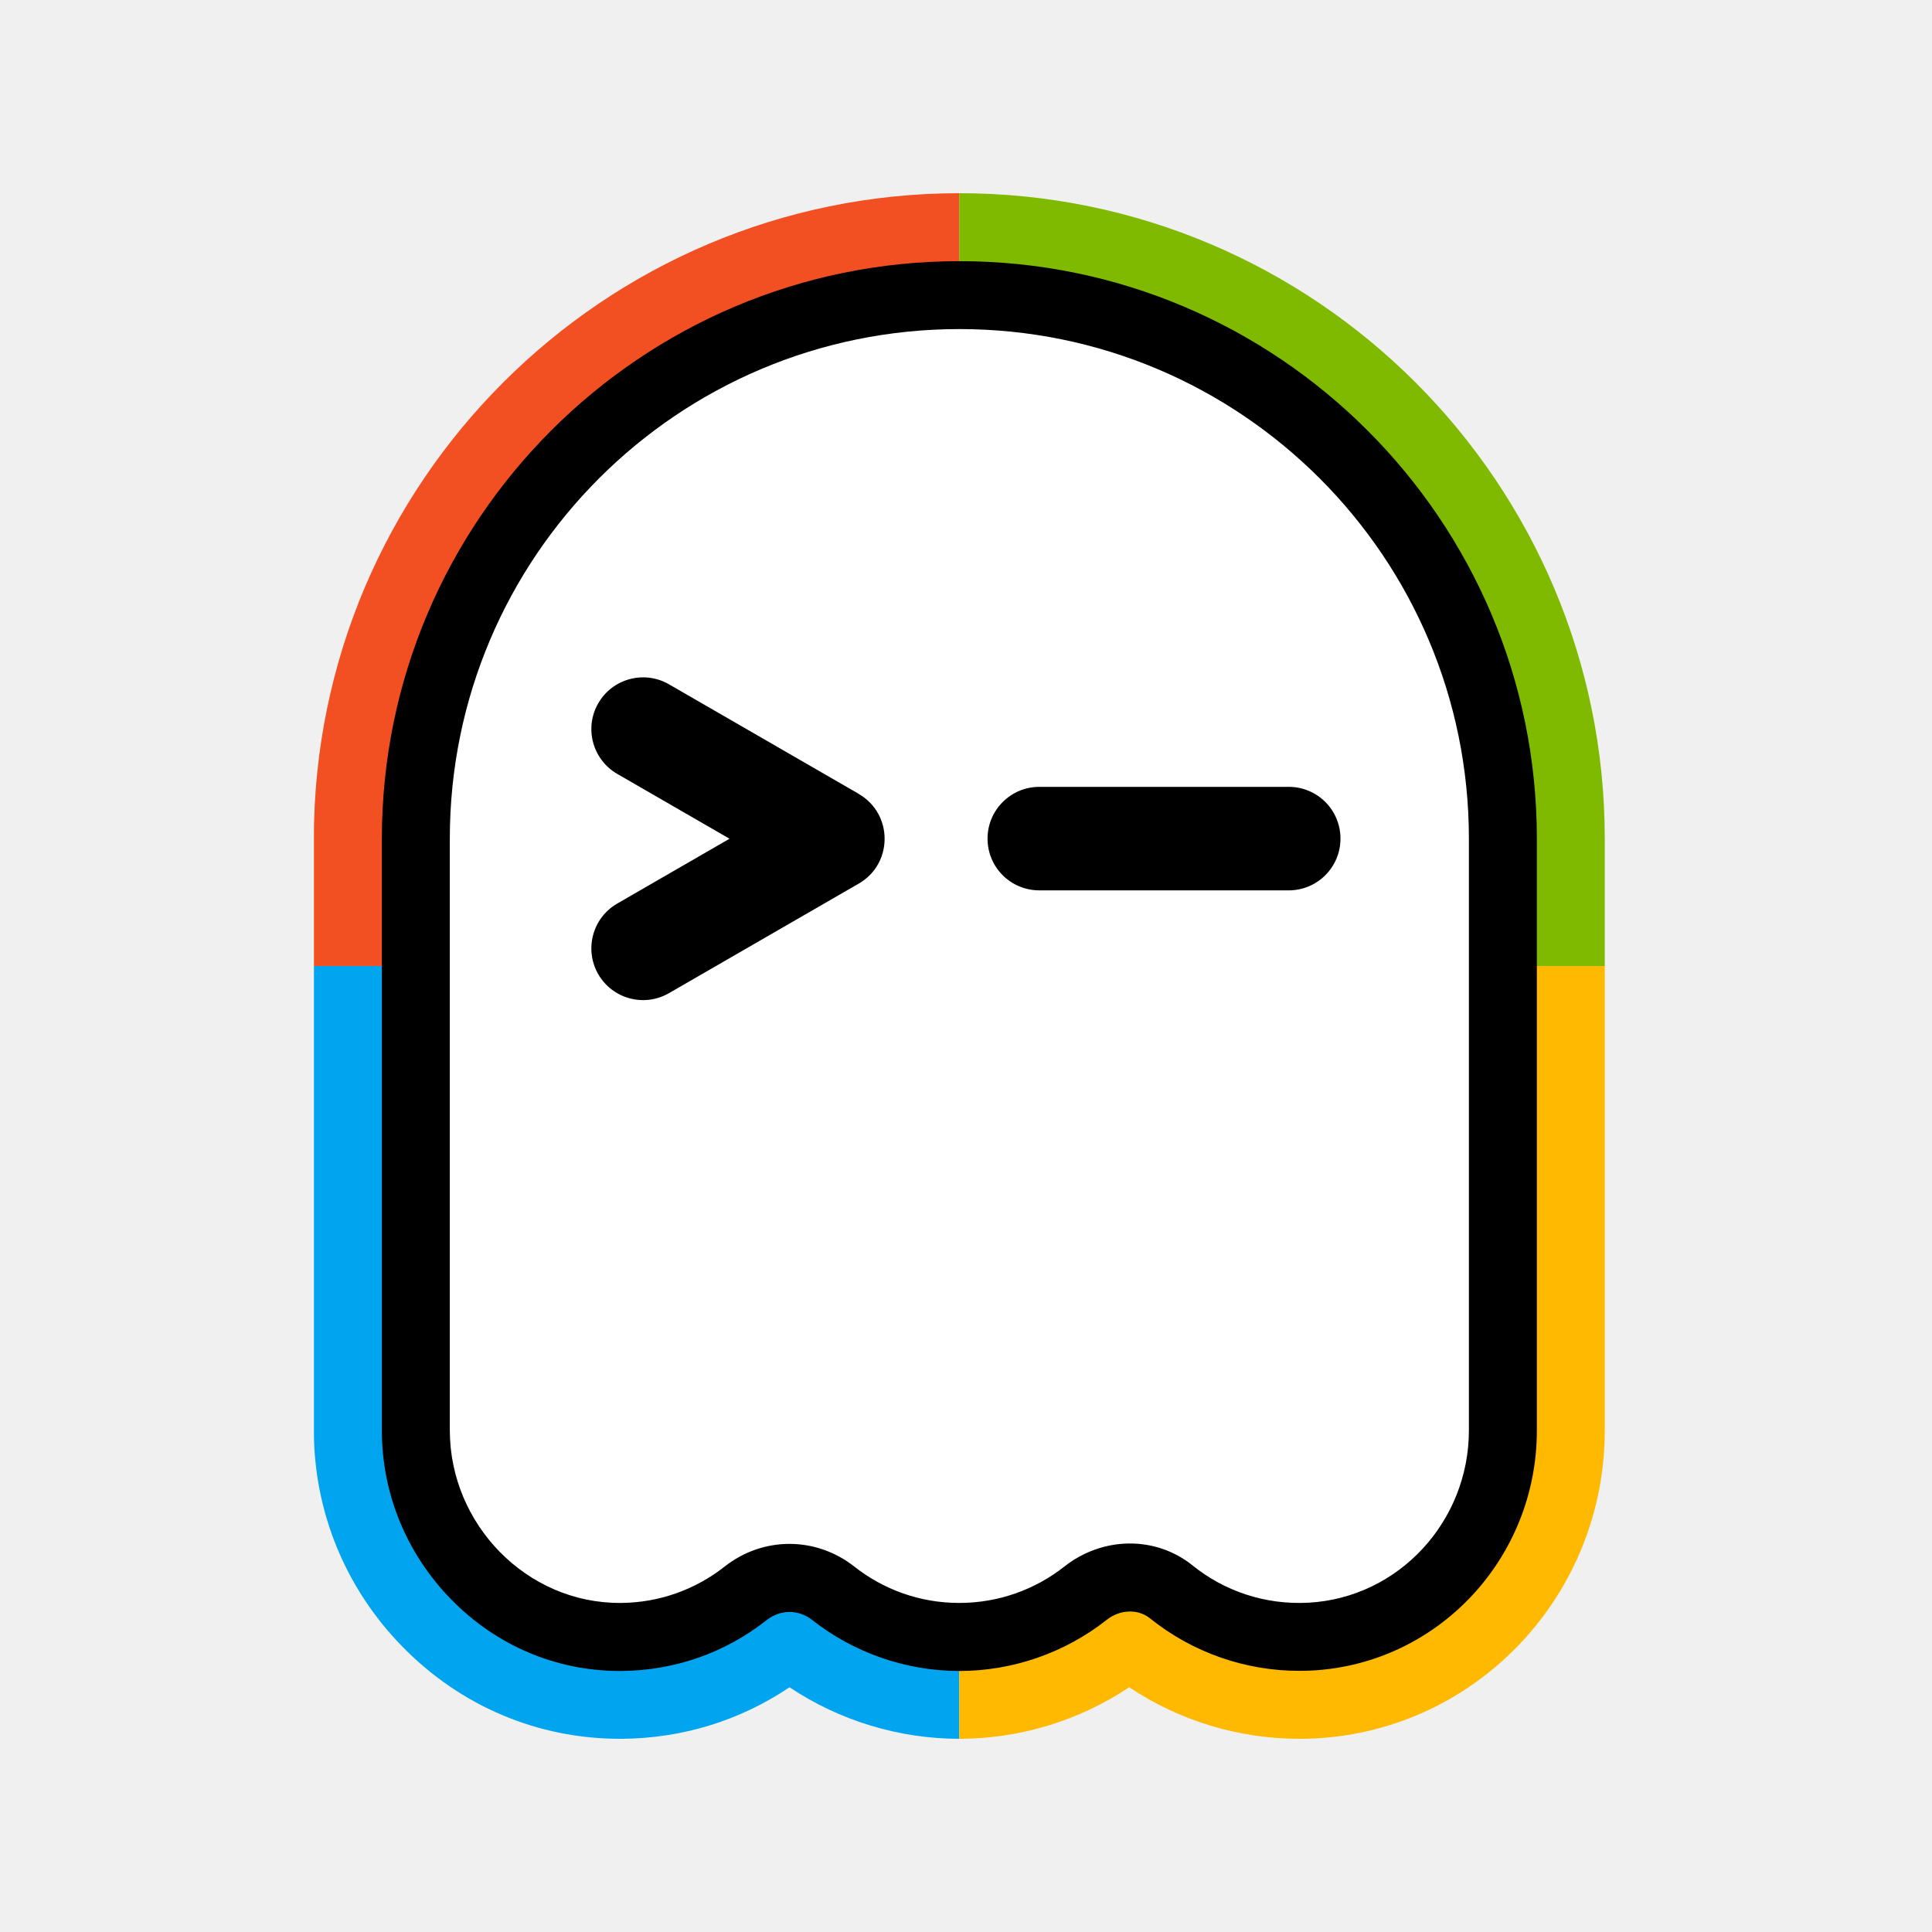
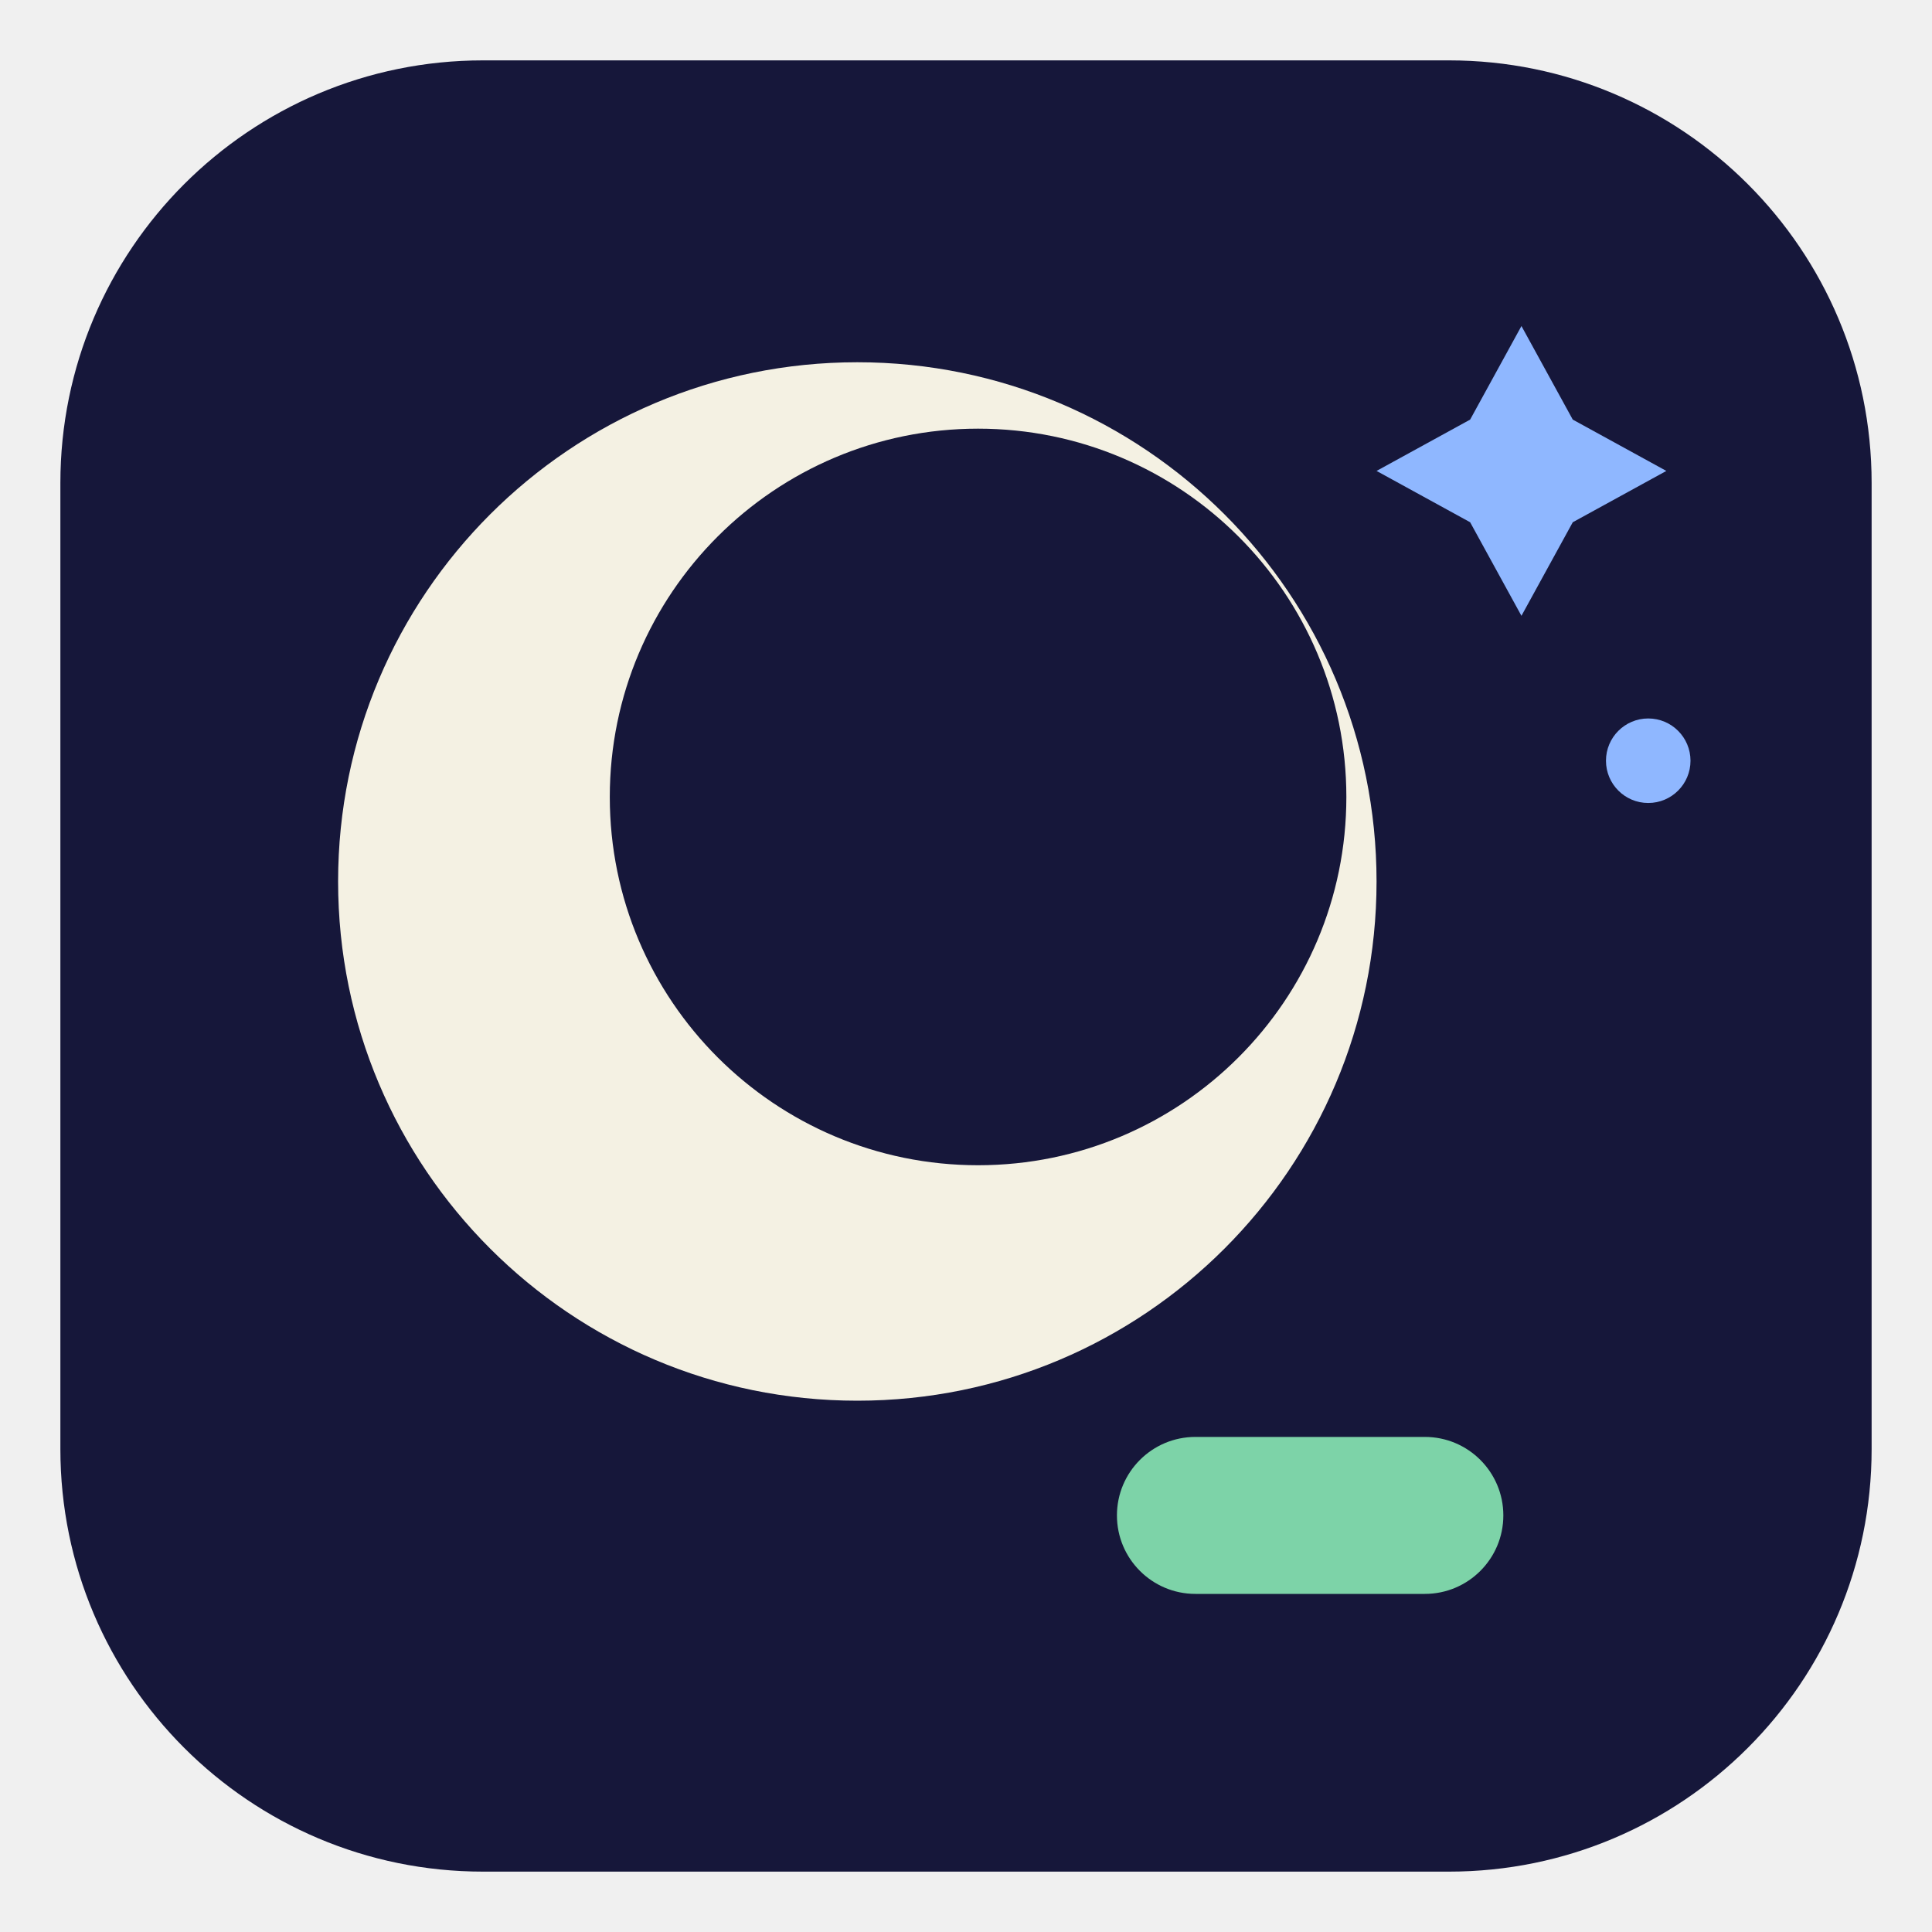
- <svg xmlns="http://www.w3.org/2000/svg" width="64" height="64" viewBox="-5 -4 37 40" fill="none">
-   <defs>
-     <clipPath id="clip_favicon_flag">
-       <rect width="27" height="32" fill="white" />
-     </clipPath>
-     <clipPath id="favicon_tl">
-       <rect x="0" y="0" width="13.36" height="16" />
-     </clipPath>
-     <clipPath id="favicon_tr">
-       <rect x="13.36" y="0" width="13.64" height="16" />
-     </clipPath>
-     <clipPath id="favicon_bl">
-       <rect x="0" y="16" width="13.36" height="16" />
-     </clipPath>
-     <clipPath id="favicon_br">
-       <rect x="13.36" y="16" width="13.64" height="16" />
-     </clipPath>
-   </defs>
-   <g clip-path="url(#clip_favicon_flag)">
-     <path d="M20.395 32C19.144 32 17.915 31.625 16.879 30.933C15.843 31.625 14.612 32 13.363 32C12.113 32 10.882 31.625 9.846 30.933C8.817 31.625 7.626 31.991 6.372 32H6.334C4.632 32 3.036 31.323 1.833 30.094C0.649 28.884 -0.002 27.293 -0.002 25.612V13.363C-9.70841e-05 5.994 5.994 0 13.363 0C20.731 0 26.725 5.994 26.725 13.363V25.616C26.725 29.009 24.099 31.808 20.747 31.991C20.63 31.998 20.513 32 20.395 32Z" fill="#F25022" clip-path="url(#favicon_tl)" />
-     <path d="M20.395 32C19.144 32 17.915 31.625 16.879 30.933C15.843 31.625 14.612 32 13.363 32C12.113 32 10.882 31.625 9.846 30.933C8.817 31.625 7.626 31.991 6.372 32H6.334C4.632 32 3.036 31.323 1.833 30.094C0.649 28.884 -0.002 27.293 -0.002 25.612V13.363C-9.70841e-05 5.994 5.994 0 13.363 0C20.731 0 26.725 5.994 26.725 13.363V25.616C26.725 29.009 24.099 31.808 20.747 31.991C20.63 31.998 20.513 32 20.395 32Z" fill="#7FBA00" clip-path="url(#favicon_tr)" />
-     <path d="M20.395 32C19.144 32 17.915 31.625 16.879 30.933C15.843 31.625 14.612 32 13.363 32C12.113 32 10.882 31.625 9.846 30.933C8.817 31.625 7.626 31.991 6.372 32H6.334C4.632 32 3.036 31.323 1.833 30.094C0.649 28.884 -0.002 27.293 -0.002 25.612V13.363C-9.70841e-05 5.994 5.994 0 13.363 0C20.731 0 26.725 5.994 26.725 13.363V25.616C26.725 29.009 24.099 31.808 20.747 31.991C20.63 31.998 20.513 32 20.395 32Z" fill="#00A4EF" clip-path="url(#favicon_bl)" />
-     <path d="M20.395 32C19.144 32 17.915 31.625 16.879 30.933C15.843 31.625 14.612 32 13.363 32C12.113 32 10.882 31.625 9.846 30.933C8.817 31.625 7.626 31.991 6.372 32H6.334C4.632 32 3.036 31.323 1.833 30.094C0.649 28.884 -0.002 27.293 -0.002 25.612V13.363C-9.70841e-05 5.994 5.994 0 13.363 0C20.731 0 26.725 5.994 26.725 13.363V25.616C26.725 29.009 24.099 31.808 20.747 31.991C20.63 31.998 20.513 32 20.395 32Z" fill="#FFB900" clip-path="url(#favicon_br)" />
-     <path d="M20.395 30.593C19.277 30.593 18.185 30.209 17.315 29.51C17.165 29.388 17.003 29.365 16.895 29.365C16.724 29.365 16.551 29.426 16.408 29.541C15.545 30.221 14.464 30.596 13.363 30.596C12.261 30.596 11.18 30.221 10.317 29.541C10.179 29.431 10.015 29.374 9.846 29.374C9.677 29.374 9.513 29.433 9.375 29.541C8.51 30.223 7.469 30.586 6.365 30.596H6.332C5.017 30.596 3.777 30.071 2.841 29.114C1.918 28.169 1.406 26.927 1.406 25.616V13.367C1.406 6.77 6.77 1.407 13.363 1.407C19.955 1.407 25.319 6.77 25.319 13.363V25.616C25.319 28.261 23.277 30.443 20.67 30.586C20.578 30.591 20.487 30.593 20.395 30.593Z" fill="black" />
-     <path d="M23.912 13.363V25.616C23.912 27.492 22.465 29.079 20.592 29.182C19.683 29.231 18.843 28.936 18.194 28.413C17.416 27.787 16.321 27.815 15.536 28.434C14.938 28.905 14.183 29.187 13.36 29.187C12.537 29.187 11.785 28.905 11.187 28.434C10.392 27.808 9.297 27.808 8.503 28.434C7.91 28.901 7.164 29.182 6.353 29.187C4.405 29.201 2.813 27.56 2.813 25.612V13.363C2.813 7.537 7.537 2.813 13.362 2.813C19.188 2.813 23.912 7.537 23.912 13.363Z" fill="white" />
-     <path d="M11.281 12.437L7.349 10.167C6.838 9.872 6.182 10.048 5.887 10.559C5.591 11.07 5.767 11.726 6.278 12.022L8.604 13.365L6.278 14.708C5.767 15.004 5.591 15.658 5.887 16.171C6.182 16.682 6.836 16.858 7.349 16.563L11.281 14.293C11.993 13.881 11.993 12.852 11.281 12.439V12.437Z" fill="black" />
-     <path d="M20.182 12.291H15.018C14.427 12.291 13.946 12.77 13.946 13.363C13.946 13.956 14.425 14.434 15.018 14.434H20.182C20.773 14.434 21.253 13.956 21.253 13.363C21.253 12.77 20.775 12.291 20.182 12.291Z" fill="black" />
-   </g>
+ <svg xmlns="http://www.w3.org/2000/svg" width="32" height="32" viewBox="0 0 32 32" fill="none">
+   <rect x="1" y="1" width="30" height="30" rx="7" fill="#16173A" />
+   <path fill-rule="evenodd" clip-rule="evenodd" d="M5.6 14.6a8.6 8.6 0 1 0 17.2 0 8.6 8.6 0 1 0-17.2 0ZM10.1 13.2a6.1 6.1 0 1 0 12.2 0 6.1 6.1 0 1 0-12.2 0Z" fill="#F4F1E3" />
+   <path d="M25.2 5.4 26.05 6.95 27.6 7.8 26.05 8.65 25.2 10.2 24.35 8.65 22.8 7.8 24.35 6.95Z" fill="#8FB7FF" />
+   <circle cx="27.3" cy="12.6" r="0.7" fill="#8FB7FF" />
+   <rect x="18.5" y="23.8" width="6.4" height="2.6" rx="1.3" fill="#7DD3A8" />
</svg>
